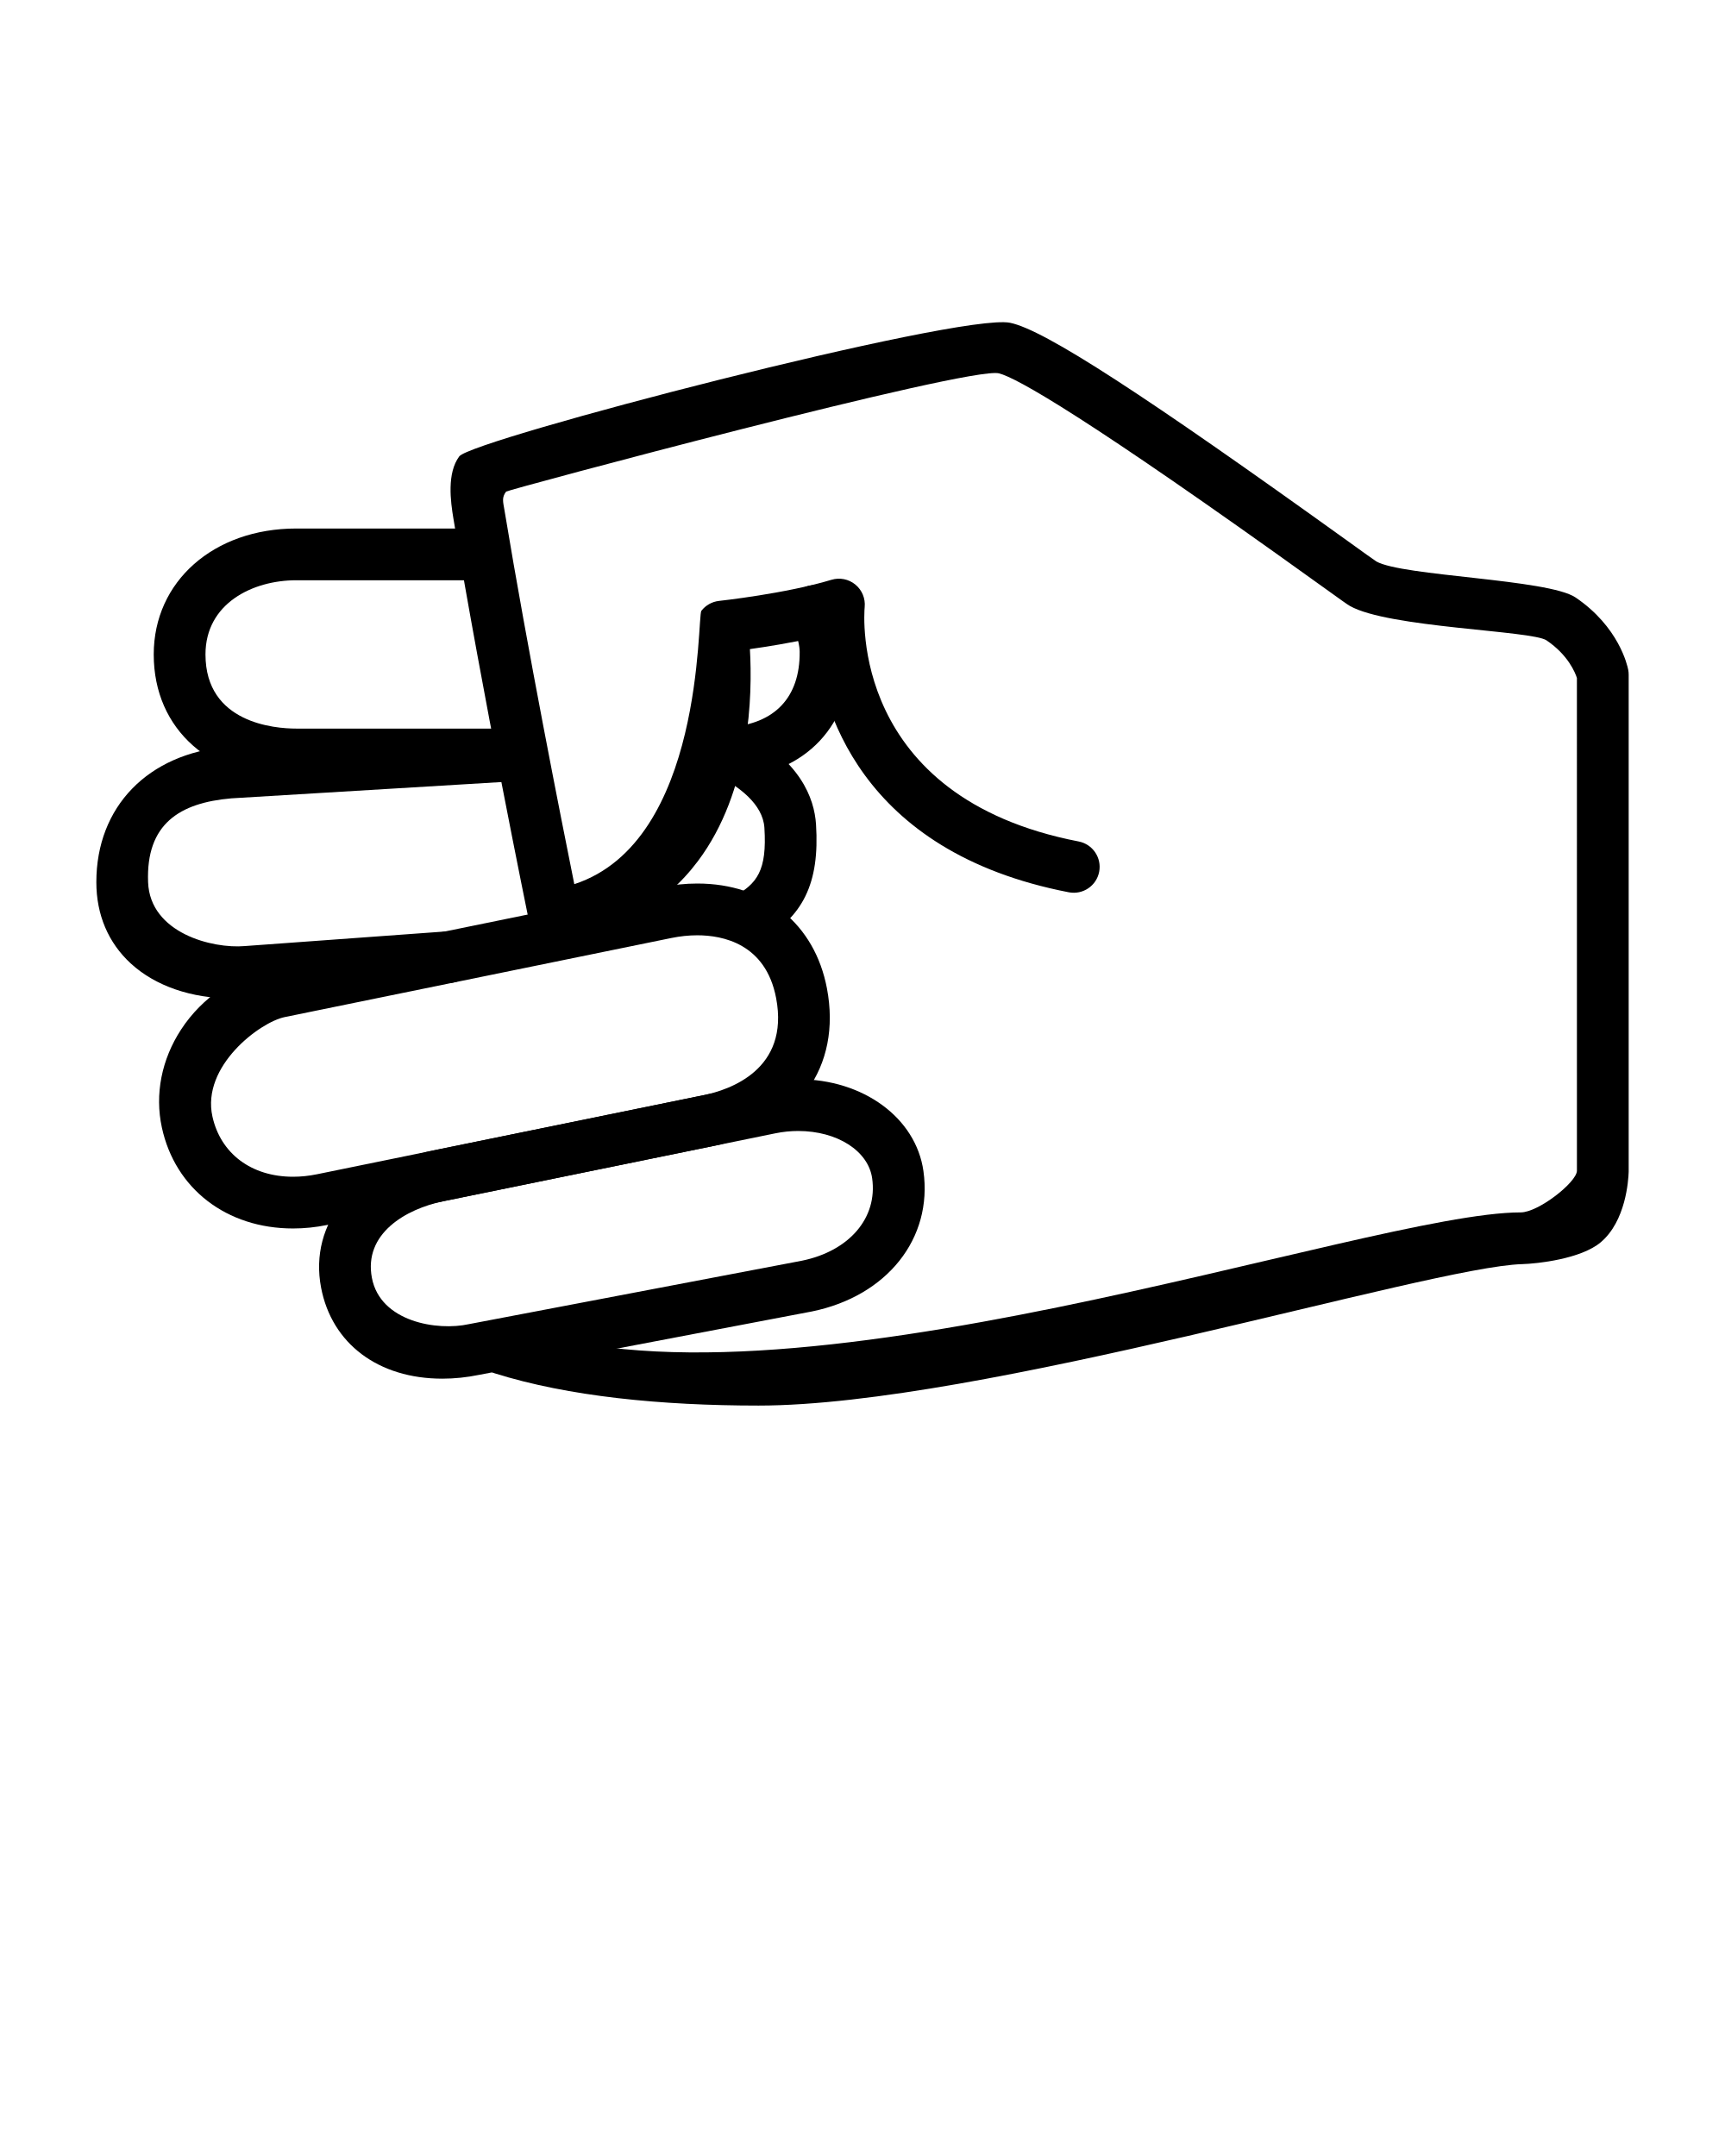
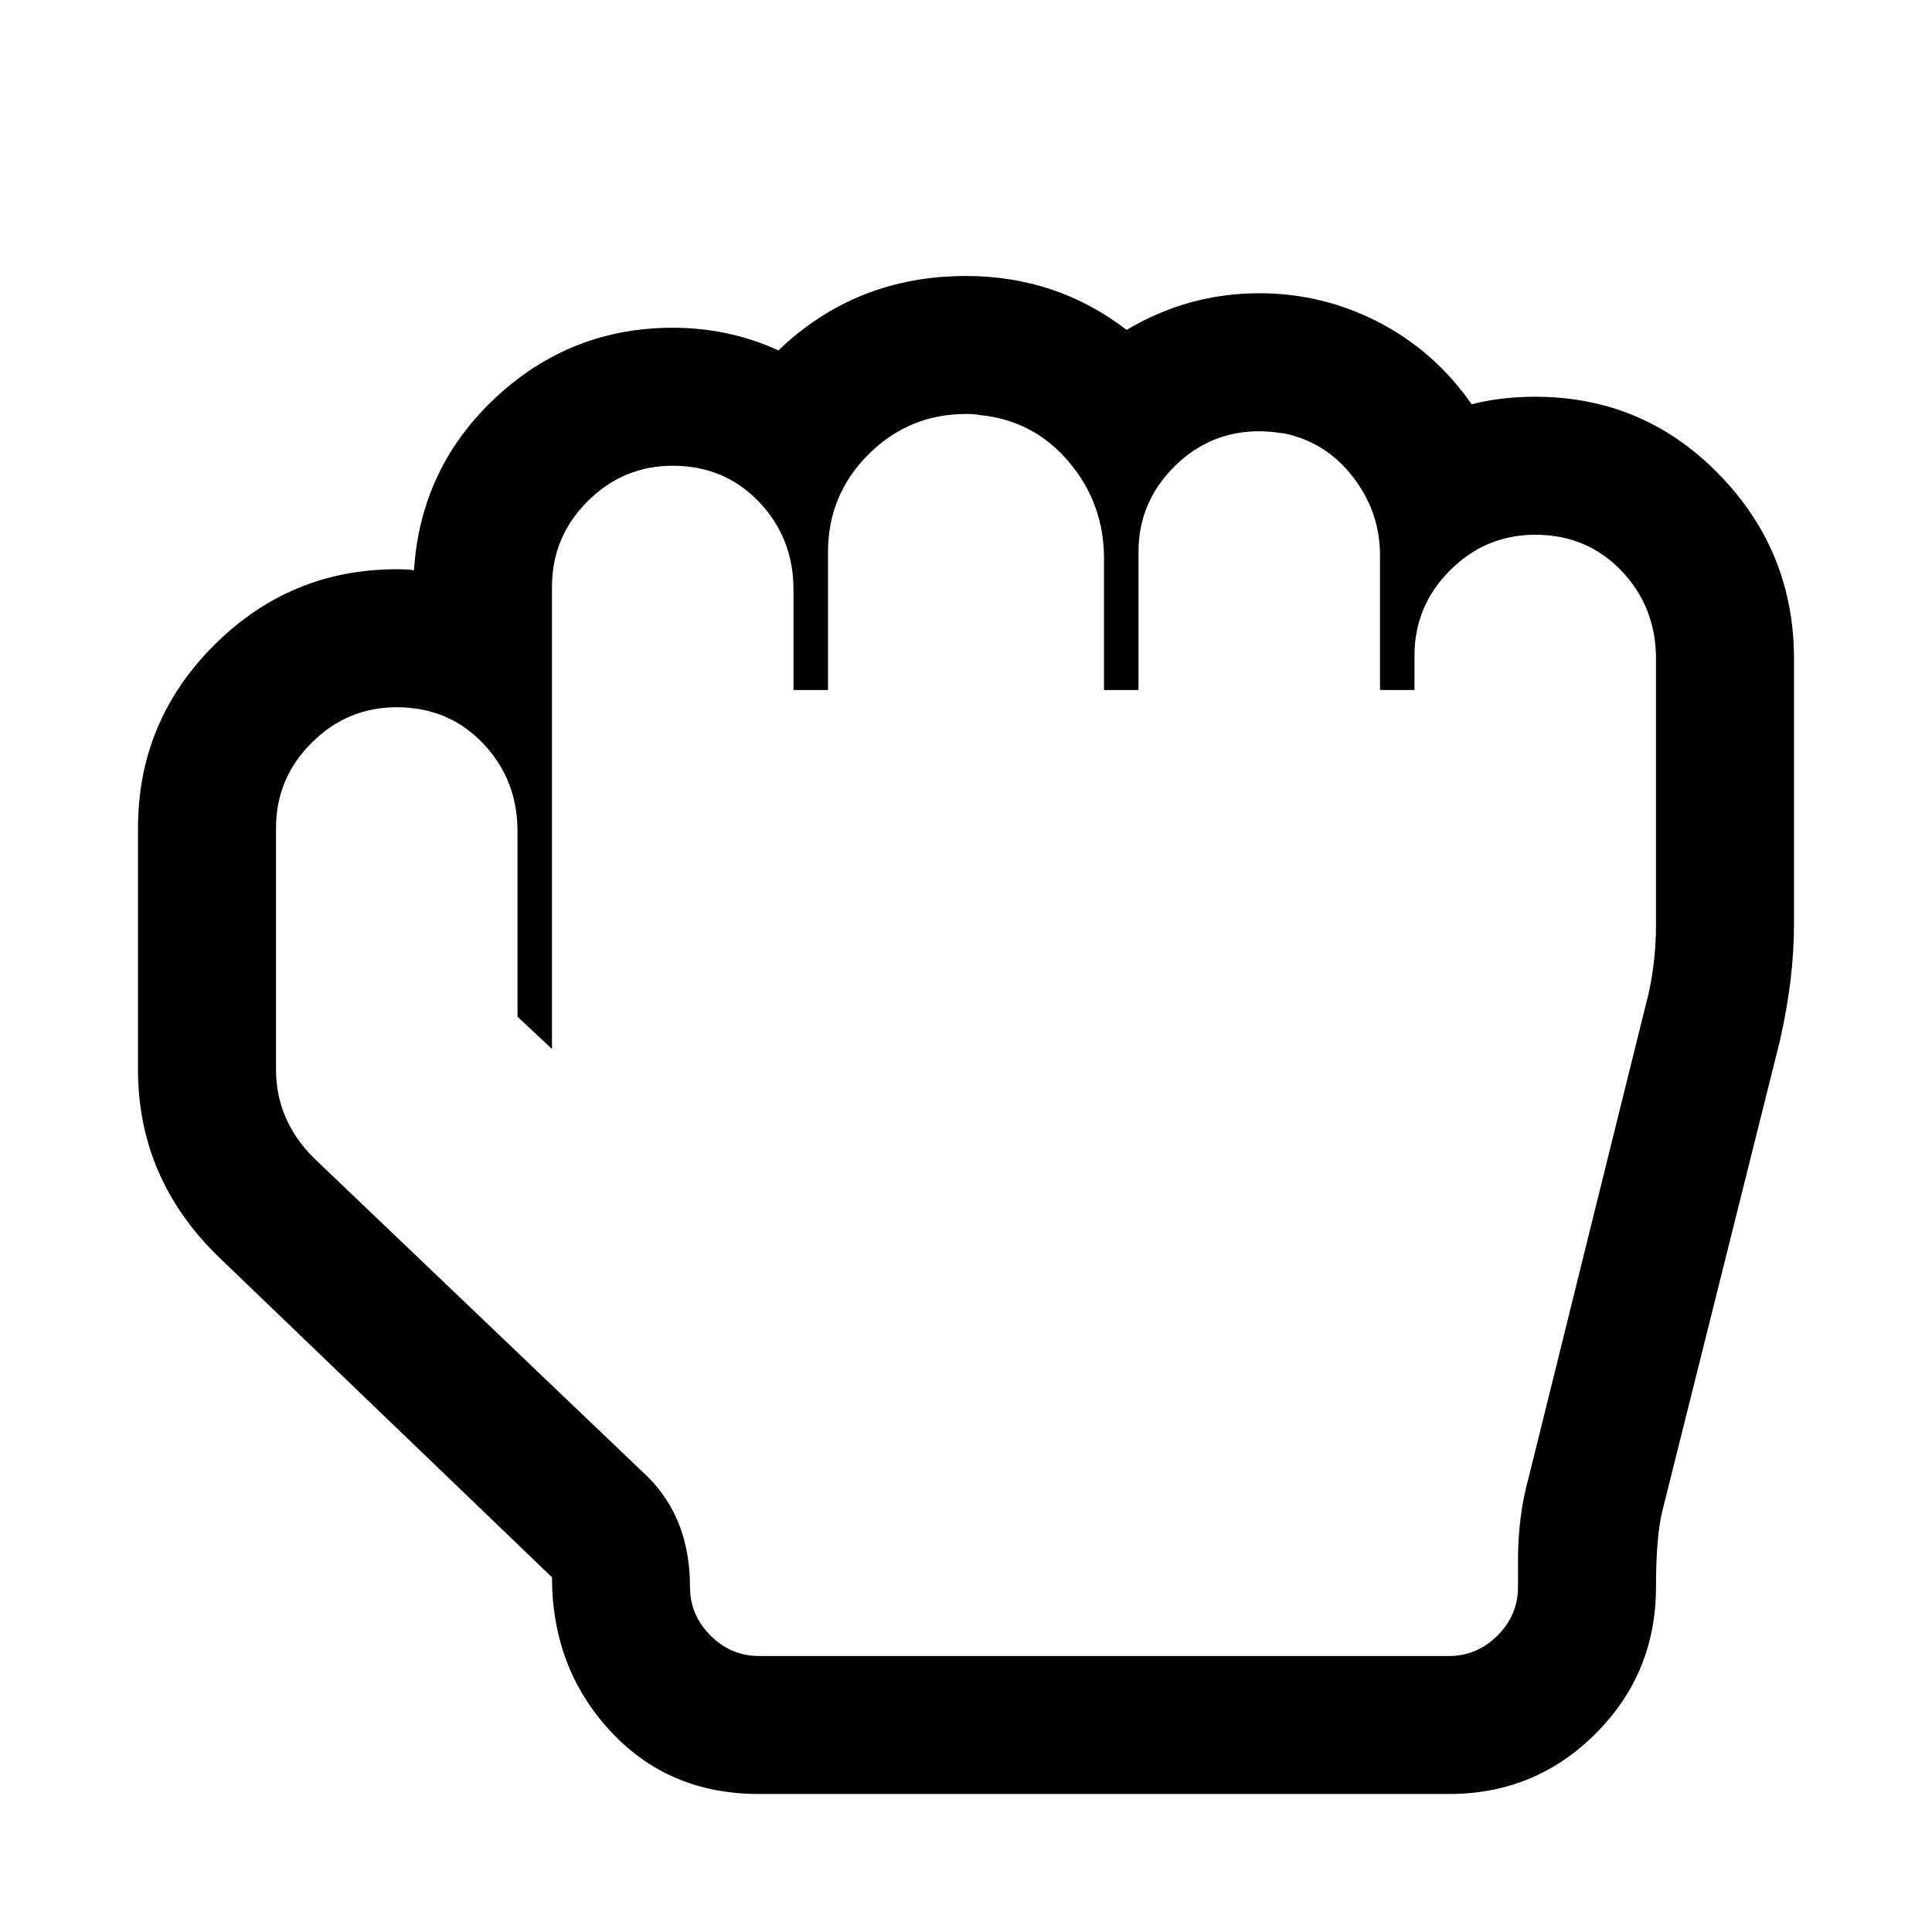
- <svg xmlns="http://www.w3.org/2000/svg" version="1.1" x="0px" y="0px" viewBox="0 0 100 125" enable-background="new 0 0 100 100" xml:space="preserve">
-   <g>
-     <path d="M43.974,81.492c-5.645,0-11.031-0.529-15.306-1.873c-0.79-0.249-1.229-1.091-0.98-1.881   c0.248-0.79,1.105-1.286,1.881-0.981C45,82.813,79.25,70.292,88.159,70.292c1.018,0,3.229-1.734,3.257-2.407l-0.001-28.578   c-0.1-0.311-0.507-1.331-1.762-2.181c-0.846-0.574-9.181-0.727-11.399-1.995c-0.145-0.083-0.317-0.205-1.854-1.309   c-13.434-9.657-17.478-11.926-18.493-12.177c-1.72-0.425-28.493,6.759-28.567,6.857c-0.262,0.343-0.178,0.582-0.097,1.068   c1.337,8.088,3.31,18.02,4.05,21.692c7.544-2.469,7.116-15.527,7.366-15.849s0.62-0.53,1.025-0.574   c0.039-0.004,3.865-0.42,6.514-1.223c0.481-0.146,1.001-0.042,1.388,0.276c0.388,0.318,0.59,0.809,0.54,1.308   c-0.04,0.443-0.854,11.021,12.406,13.587c0.813,0.157,1.345,0.944,1.188,1.758c-0.157,0.813-0.942,1.343-1.758,1.188   c-12.182-2.359-14.413-10.804-14.778-14.76c-1.355,0.302-2.722,0.521-3.711,0.661c0.153,2.659,0.041,8.222-3.017,12.295   c-1.922,2.561-4.659,4.099-8.136,4.572c-0.778,0.106-1.513-0.411-1.672-1.185c-0.026-0.13-2.689-13.125-4.364-23.257   c-0.163-0.978-0.387-2.624,0.341-3.601c0.725-0.976,29-8.333,31.928-7.744c2.001,0.403,7.854,4.229,19.599,12.671   c0.893,0.642,1.483,1.069,1.636,1.167c1.508,0.86,9.966,1.016,11.55,2.089c2.508,1.7,3.003,3.94,3.051,4.19   c0.019,0.094,0.027,0.189,0.027,0.284V67.94c-0.017,0.507-0.166,2.852-1.616,4.081c-1.144,0.97-3.677,1.246-4.556,1.27   C82.84,73.443,56.822,81.492,43.974,81.492z" />
-     <path d="M25.646,79.932L25.646,79.932c-3.715,0-6.41-2.023-7.033-5.279c-0.718-3.752,1.962-7.023,6.517-7.955l19.222-3.932   c0.634-0.129,1.279-0.195,1.921-0.195c3.771,0,6.823,2.239,7.259,5.324c0.551,3.902-2.107,7.25-6.466,8.141l-19.304,3.677   C27.062,79.857,26.345,79.932,25.646,79.932z M46.272,65.572c-0.439,0-0.884,0.045-1.319,0.134l-19.222,3.932   c-2.23,0.456-4.66,1.896-4.171,4.452c0.49,2.565,3.814,3.083,5.62,2.681l19.304-3.677c2.754-0.563,4.4-2.485,4.076-4.778   C50.337,66.725,48.533,65.572,46.272,65.572z" />
-     <path d="M16.99,71.224L16.99,71.224c-3.853,0-6.838-2.298-7.607-5.856c-0.416-1.922-0.02-3.938,1.115-5.679   c1.223-1.874,3.193-3.208,5.406-3.661l22.404-4.583c0.714-0.146,1.426-0.22,2.116-0.22c3.923,0,6.803,2.33,7.515,6.081   c0.866,4.554-1.71,8.138-6.563,9.131L18.971,71.02C18.309,71.156,17.643,71.224,16.99,71.224z M40.425,54.226   c-0.489,0-0.999,0.053-1.515,0.159l-22.404,4.583c-1.434,0.293-4.839,2.845-4.191,5.767c0.477,2.15,2.258,3.49,4.676,3.49l0,0   c0.451,0,0.915-0.048,1.379-0.143l22.405-4.583c1.531-0.313,5.006-1.488,4.218-5.631C44.391,54.698,41.873,54.226,40.425,54.226z" />
-     <path d="M42.187,53.938c-0.401-0.725-0.386-1.546,0.339-1.948c1.364-0.754,1.945-1.511,1.787-4.001   c-0.088-1.376-1.5-2.392-2.67-3.001c-0.734-0.382-1.02-1.289-0.637-2.023c0.383-0.735,1.288-1.021,2.023-0.637   c3.358,1.75,4.18,3.941,4.277,5.471c0.217,3.414-0.747,5.389-3.328,6.817C43.749,54.742,42.461,54.433,42.187,53.938z" />
-     <path d="M13.431,57.885c-2.325,0-4.422-0.715-5.848-2.024c-1.307-1.2-1.998-2.83-1.998-4.714c0-4.373,2.987-7.455,7.61-7.853   l16.777-1.012c0.802-0.06,1.537,0.58,1.587,1.407s-0.58,1.538-1.407,1.587l-16.738,1.01c-3.01,0.26-4.956,1.485-4.829,4.861   c0.111,2.955,3.736,3.867,5.604,3.704L25.877,54c0.799-0.053,1.544,0.561,1.604,1.387c0.061,0.826-0.561,1.545-1.388,1.605   l-11.668,0.849C14.091,57.871,13.759,57.885,13.431,57.885z" />
-     <path d="M42.335,45.157c-0.781,0-1.44-0.606-1.494-1.398c-0.057-0.826,0.568-1.542,1.395-1.598   c2.679-0.182,4.143-1.733,4.122-4.368c-0.002-0.313-0.09-0.866-0.494-1.733c-0.351-0.75-0.025-1.643,0.726-1.993   c0.751-0.353,1.642-0.026,1.993,0.726c0.508,1.089,0.769,2.091,0.775,2.978c0.032,4.262-2.618,7.091-6.919,7.384   C42.404,45.156,42.369,45.157,42.335,45.157z" />
-     <path d="M29.821,45.242H17.174c-4.941,0-8.262-2.934-8.262-7.3c0-4.23,3.475-7.3,8.262-7.3h10.538c0.828,0,1.5,0.671,1.5,1.5   c0,0.829-0.672,1.5-1.5,1.5H17.174c-2.534,0-5.262,1.346-5.262,4.3c0,3.99,4.027,4.3,5.262,4.3h12.647c0.828,0,1.5,0.671,1.5,1.5   S30.649,45.242,29.821,45.242z" />
-   </g>
+ <svg xmlns="http://www.w3.org/2000/svg" height="1792" viewBox="0 0 1792 1792" width="1792">
+   <path d="M896 384q-53 0-90.5 37.5t-37.5 90.5v128h-32v-93q0-48-32-81.5t-80-33.5q-46 0-79 33t-33 79v429l-32-30v-172q0-48-32-81.5t-80-33.5q-46 0-79 33t-33 79v224q0 47 35 82l310 296q39 39 39 102 0 26 19 45t45 19h640q26 0 45-19t19-45v-25q0-41 10-77l108-436q10-36 10-77v-246q0-48-32-81.5t-80-33.5q-46 0-79 33t-33 79v32h-32v-125q0-40-25-72.5t-64-40.5q-14-2-23-2-46 0-79 33t-33 79v128h-32v-122q0-51-32.5-89.5t-82.5-43.5q-5-1-13-1zm0-128q84 0 149 50 57-34 123-34 59 0 111 27t86 76q27-7 59-7 100 0 170 71.5t70 171.5v246q0 51-13 108l-109 436q-6 24-6 71 0 80-56 136t-136 56h-640q-84 0-138-58.5t-54-142.5l-308-296q-76-73-76-175v-224q0-99 70.5-169.5t169.5-70.5q11 0 16 1 6-95 75.5-160t164.5-65q52 0 98 21 72-69 174-69z" />
</svg>
